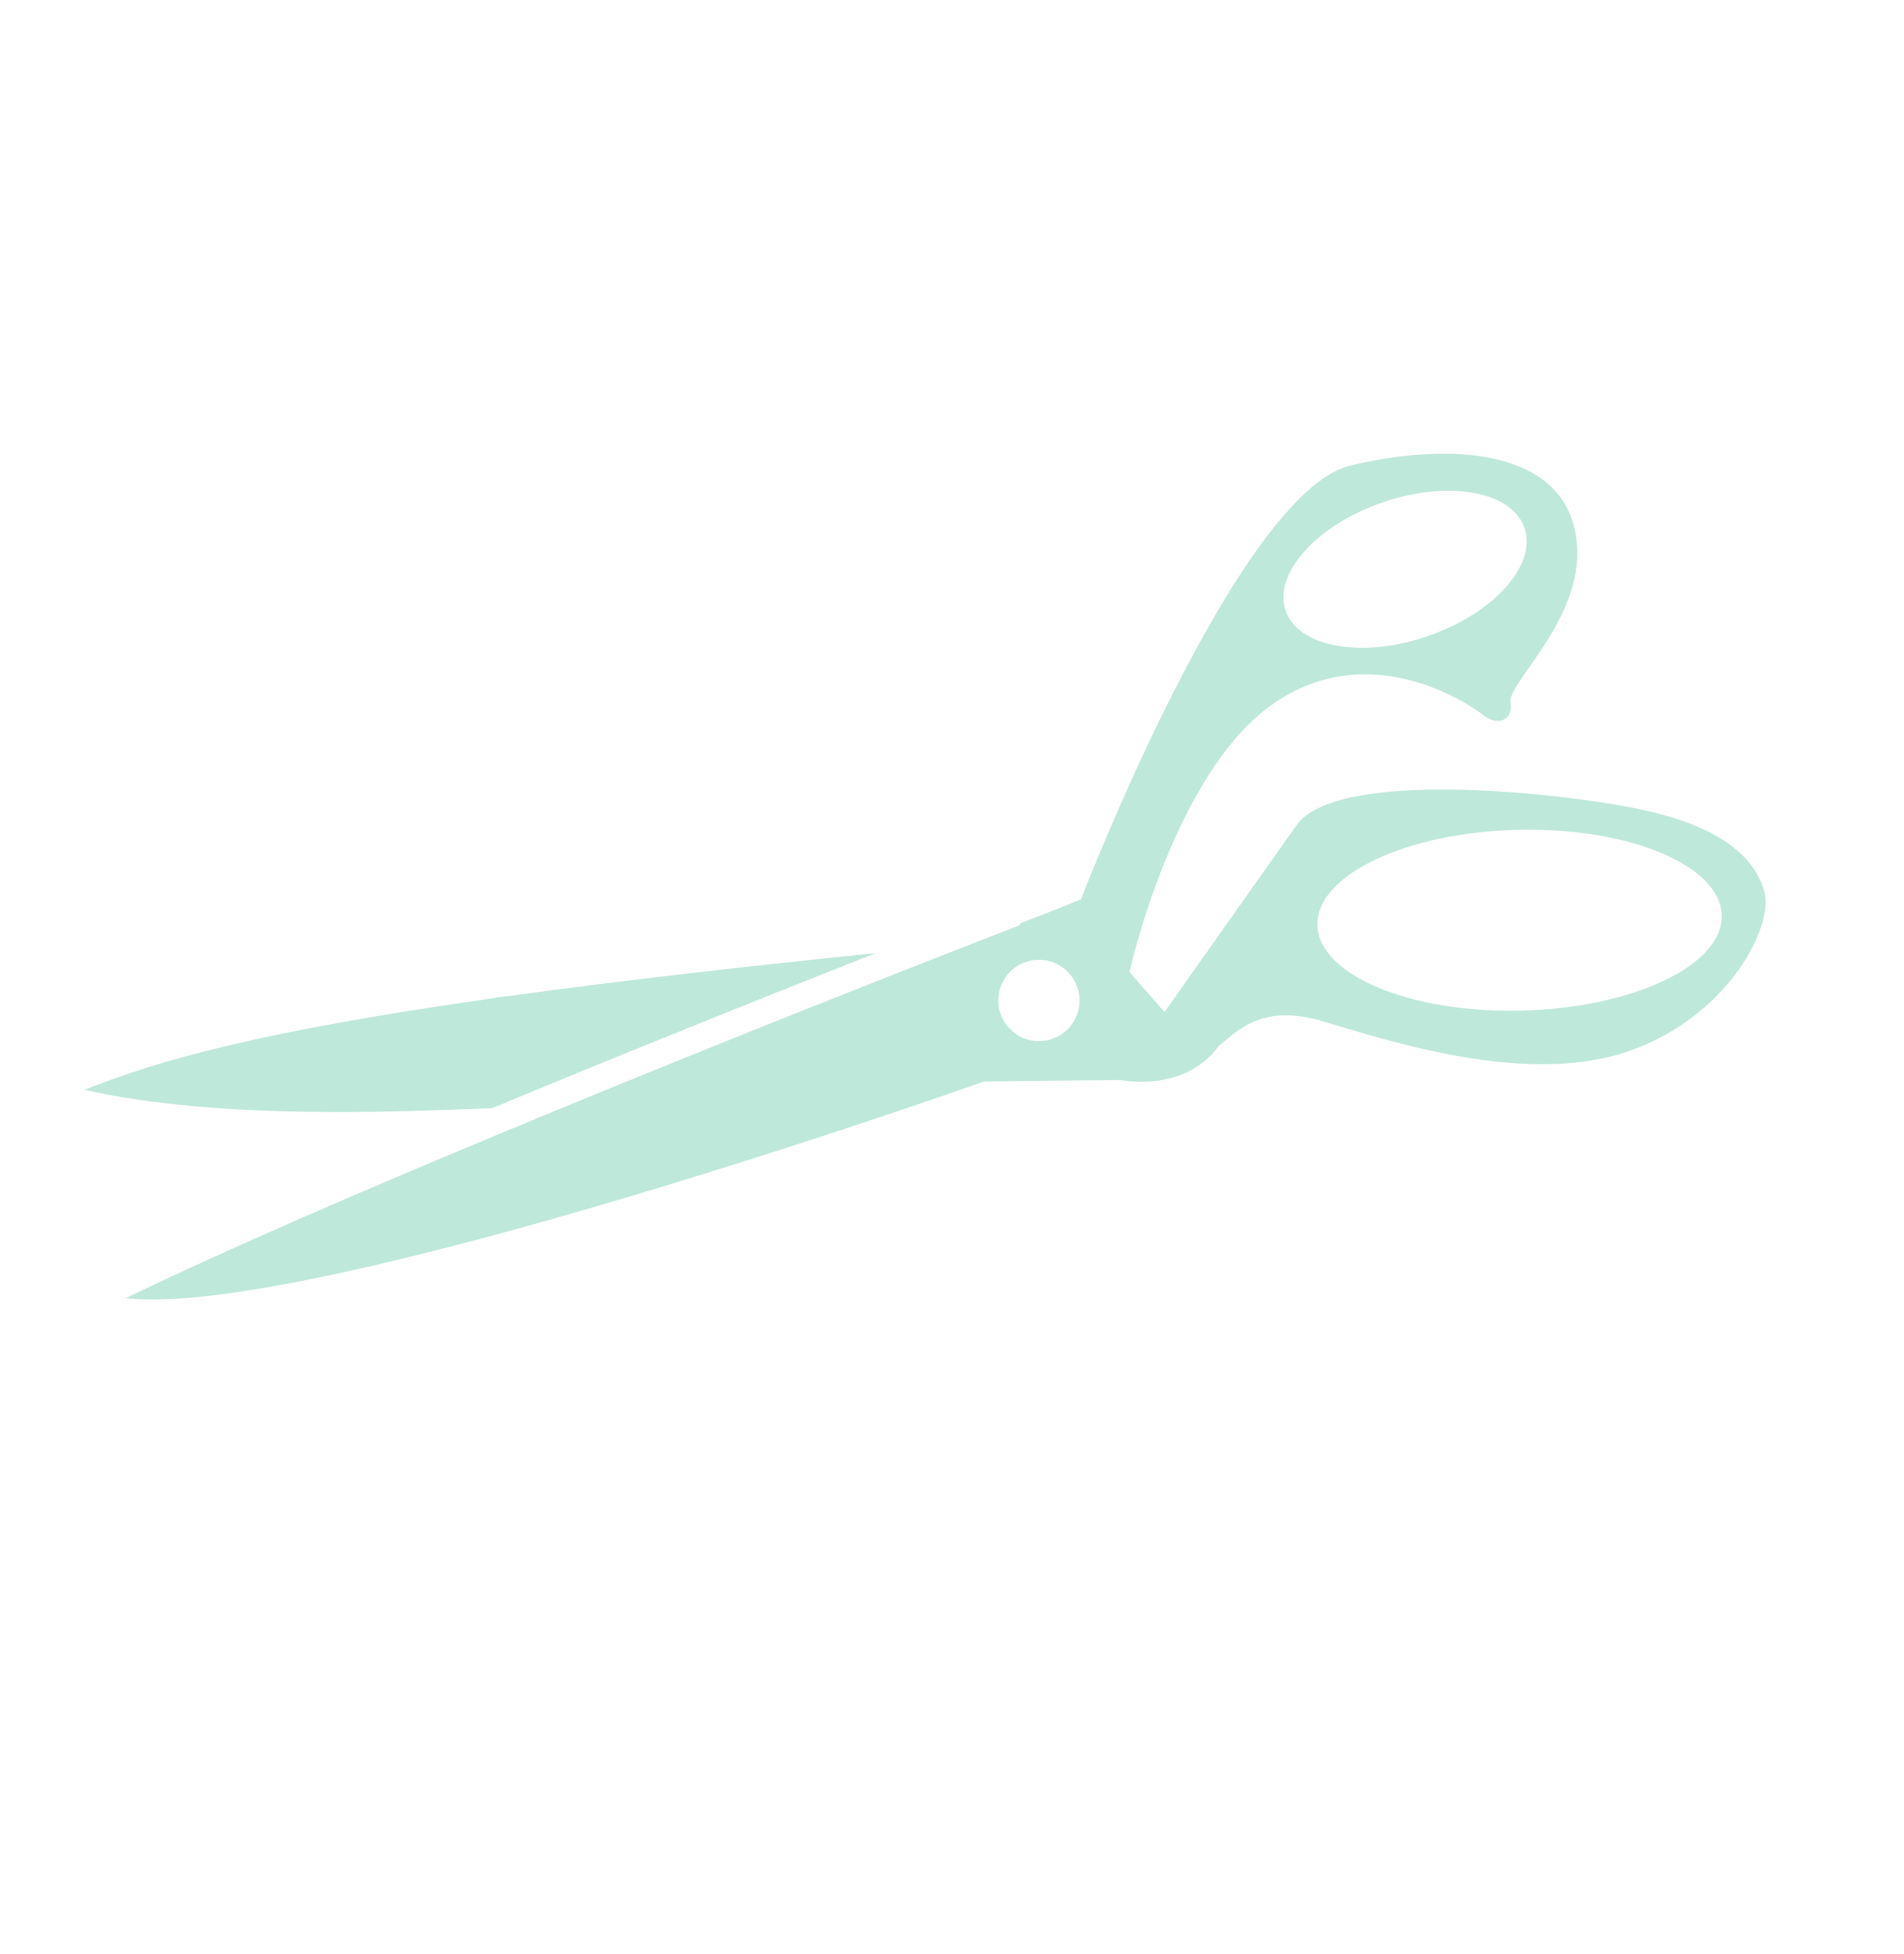
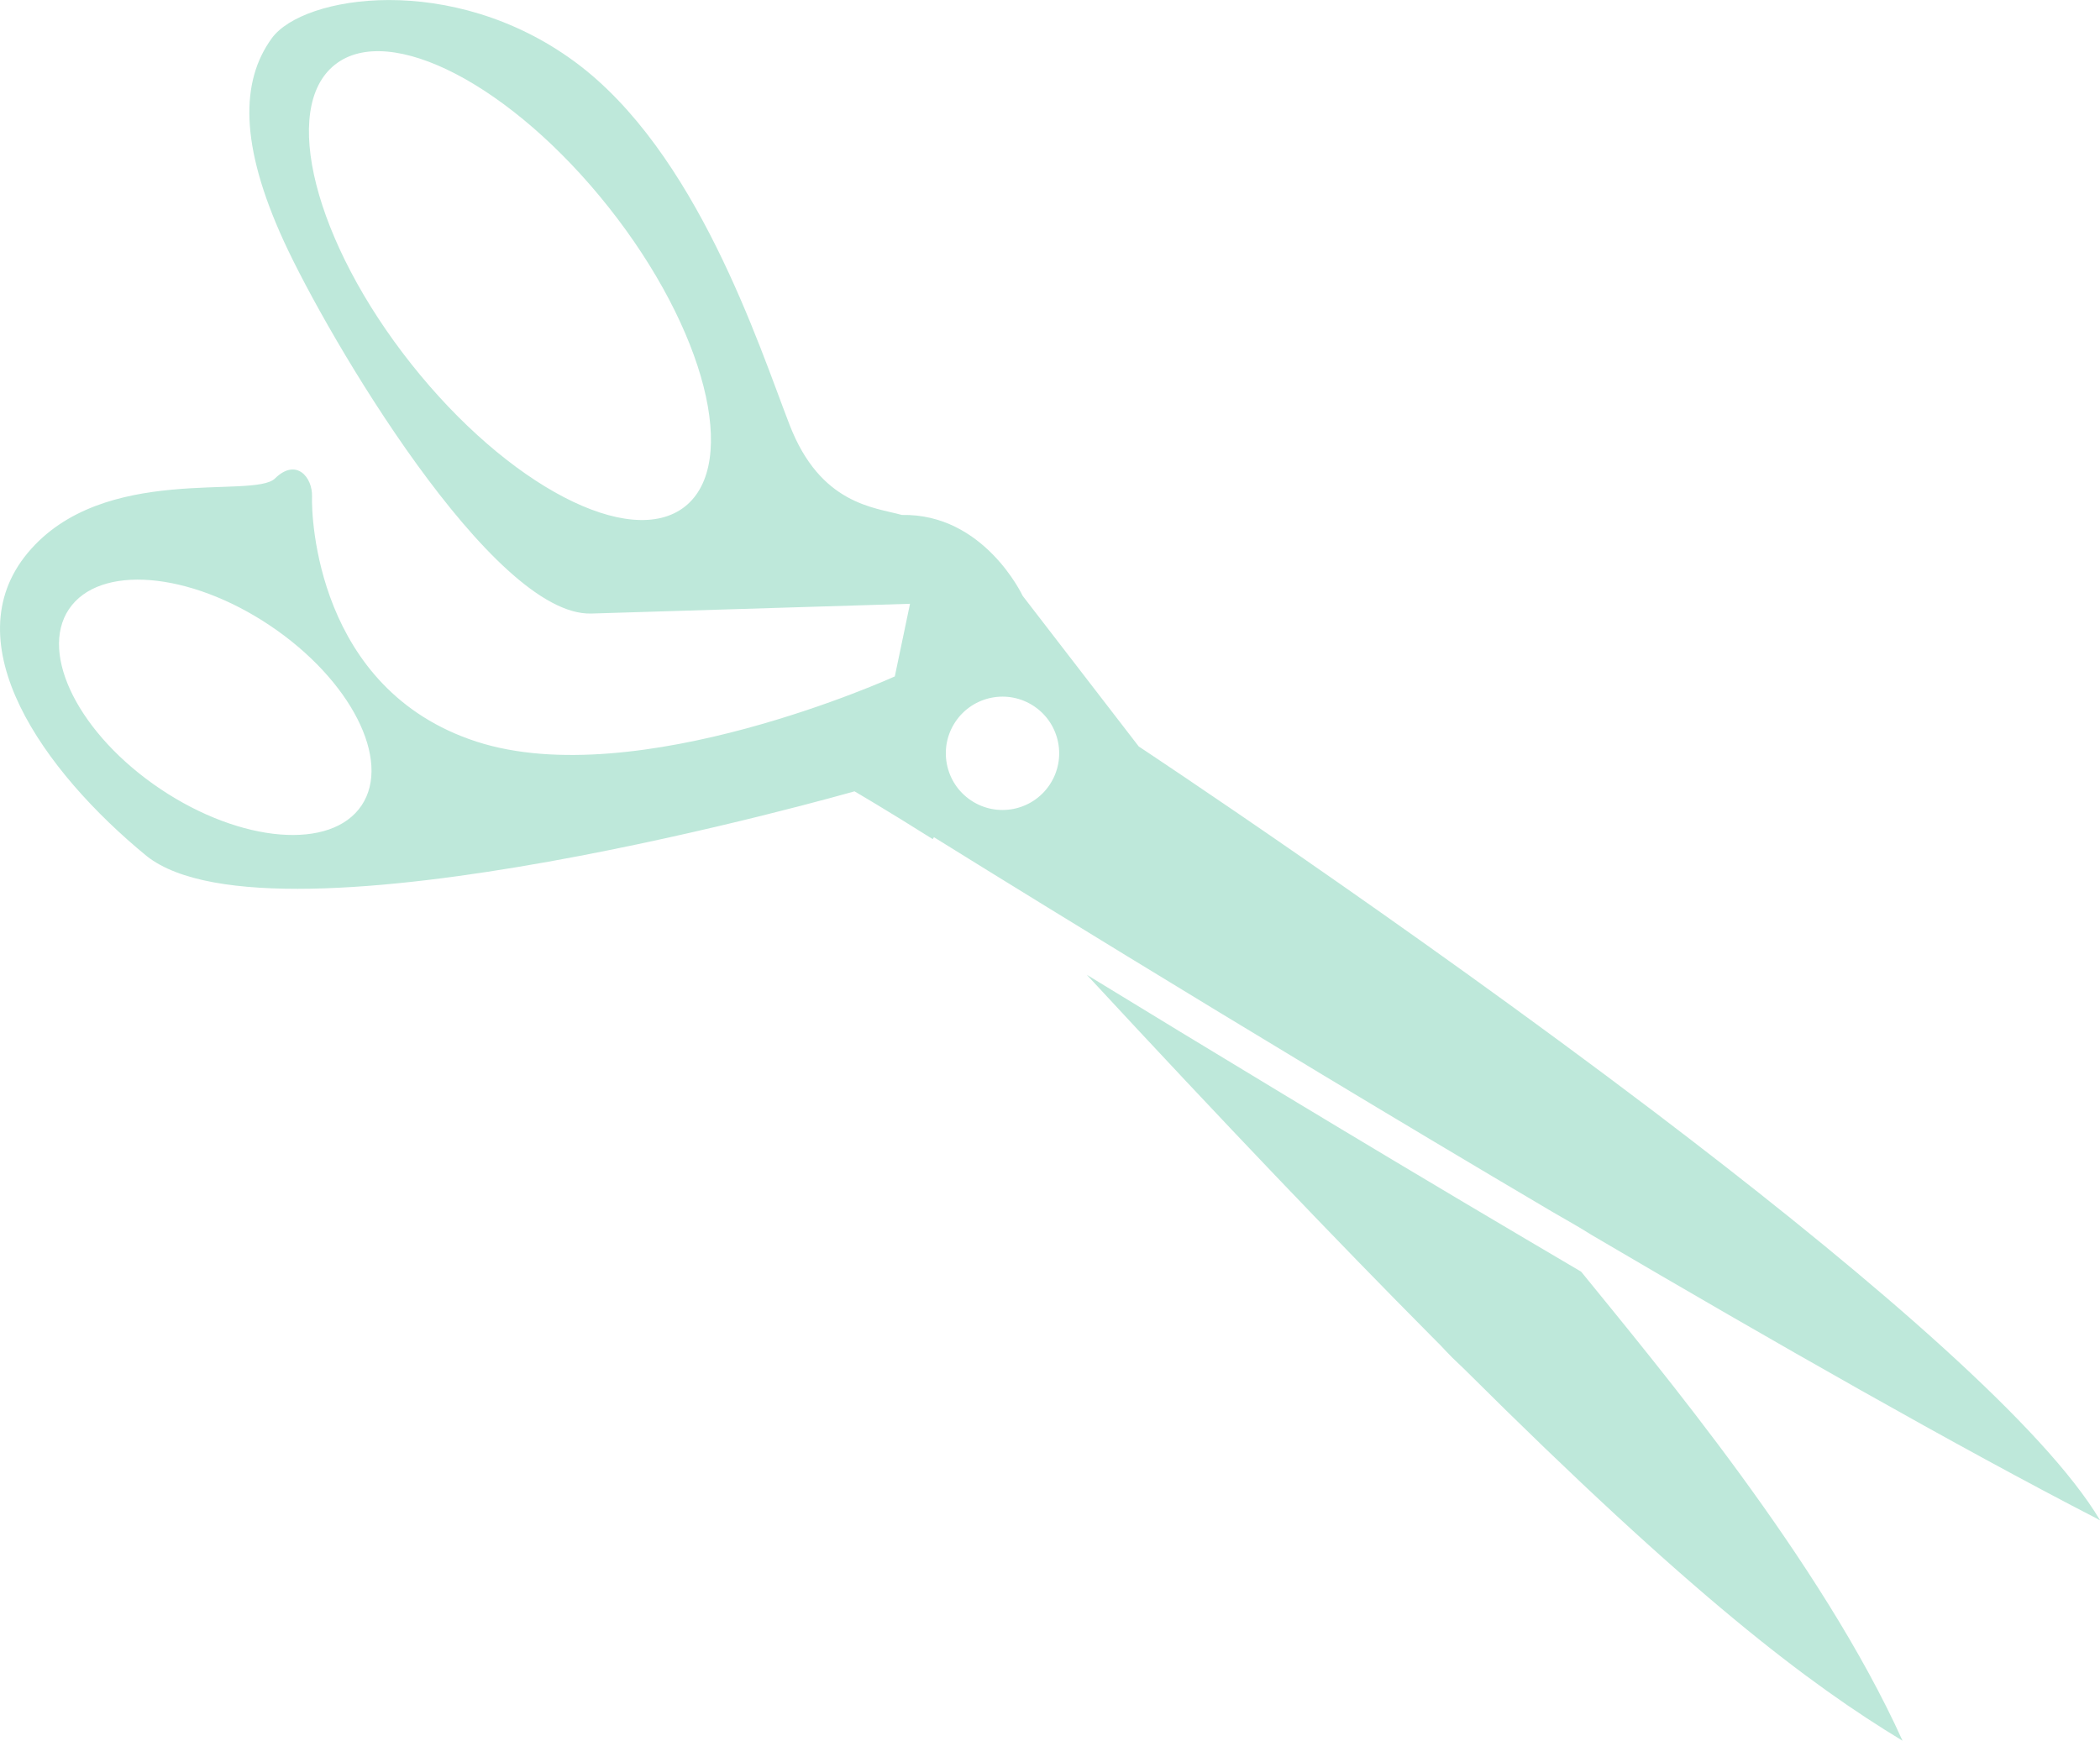
- <svg xmlns="http://www.w3.org/2000/svg" width="122.139" height="125.391" viewBox="0 0 122.139 125.391">
+ <svg xmlns="http://www.w3.org/2000/svg" id="Grupo_1205368" data-name="Grupo 1205368" width="96.633" height="80.115" viewBox="0 0 96.633 80.115">
  <defs>
    <clipPath id="clip-path">
-       <rect id="Rectángulo_374874" data-name="Rectángulo 374874" width="96.634" height="80.115" fill="#bee8da" />
+       <rect id="Rectángulo_455166" data-name="Rectángulo 455166" width="96.634" height="80.115" fill="#bee8da" />
    </clipPath>
  </defs>
-   <g id="Grupo_1204785" data-name="Grupo 1204785" transform="matrix(-0.602, 0.799, -0.799, -0.602, 122.139, 48.215)">
-     <g id="Grupo_1079180" data-name="Grupo 1079180" clip-path="url(#clip-path)">
-       <path id="Trazado_842327" data-name="Trazado 842327" d="M6.75,39.4c5.879,4.662,32.57-2.98,32.57-2.98s1.473.858,3.6,2.2l.055-.089c.219.136,13.811,8.6,28.446,17.236.9.523,1.1.622,1.835,1.081,8.345,4.906,16.861,9.76,23.292,13.074l0,.008.088.041c-2.535-4.285-10.4-11.025-18.806-17.494l-1.666-1.274C64.5,42.354,52.4,34.355,52.4,34.355l-5.341-6.931S45.29,23.628,41.5,23.7c-1.278-.353-3.75-.487-5.166-4.145s-4.269-12.592-9.9-16.724S13.952-.224,12.508,1.759s-1.477,4.911.55,9.336,9.6,17.283,14.157,17.143,14.66-.449,14.66-.449l-.7,3.343s-11.867,5.4-19.249,3-7.6-10.392-7.568-11.273-.718-1.806-1.705-.838S4.742,21.292,1.28,25.442,1.967,35.475,6.75,39.4m37.215-6.182a2.608,2.608,0,1,1,.714,3.619,2.608,2.608,0,0,1-.714-3.619M31.519,23.313c-2.511,1.988-8.152-.952-12.6-6.568S12.9,4.965,15.412,2.977s8.152.952,12.6,6.567,6.018,11.78,3.507,13.769M3.172,28.038c1.392-2.077,5.536-1.739,9.255.755s5.6,6.2,4.212,8.276-5.537,1.739-9.256-.755-5.6-6.2-4.211-8.277" transform="translate(0 0)" fill="#bee8da" />
-       <path id="Trazado_842328" data-name="Trazado 842328" d="M262.295,229.351c-7.623-4.5-14.931-8.938-20.186-12.153,6.324,6.829,11.539,12.283,15.909,16.683.694.676.479.545,1.461,1.464,10.527,10.486,15.867,14.5,20.169,17.106-3.724-8.255-11.276-17.257-14.789-21.588" transform="translate(-192.101 -172.335)" fill="#bee8da" />
-     </g>
+   <g id="Grupo_1204057" data-name="Grupo 1204057" clip-path="url(#clip-path)">
+     <path id="Trazado_1261602" data-name="Trazado 1261602" d="M6.75,39.4c5.879,4.662,32.57-2.98,32.57-2.98s1.473.858,3.6,2.2l.055-.089c.219.136,13.811,8.6,28.446,17.236.9.523,1.1.622,1.835,1.081,8.345,4.906,16.861,9.76,23.292,13.074l0,.008.088.041c-2.535-4.285-10.4-11.025-18.806-17.494l-1.666-1.274C64.5,42.354,52.4,34.355,52.4,34.355l-5.341-6.931S45.29,23.628,41.5,23.7c-1.278-.353-3.75-.487-5.166-4.145s-4.269-12.592-9.9-16.724S13.952-.224,12.508,1.759s-1.477,4.911.55,9.336,9.6,17.283,14.157,17.143,14.66-.449,14.66-.449l-.7,3.343s-11.867,5.4-19.249,3-7.6-10.392-7.568-11.273-.718-1.806-1.705-.838S4.742,21.292,1.28,25.442,1.967,35.475,6.75,39.4m37.215-6.182a2.608,2.608,0,1,1,.714,3.619,2.608,2.608,0,0,1-.714-3.619M31.519,23.313c-2.511,1.988-8.152-.952-12.6-6.568S12.9,4.965,15.412,2.977s8.152.952,12.6,6.567,6.018,11.78,3.507,13.769M3.172,28.038c1.392-2.077,5.536-1.739,9.255.755s5.6,6.2,4.212,8.276-5.537,1.739-9.256-.755-5.6-6.2-4.211-8.277" transform="translate(0 0)" fill="#bee8da" />
+     <path id="Trazado_1261603" data-name="Trazado 1261603" d="M262.295,229.351c-7.623-4.5-14.931-8.938-20.186-12.153,6.324,6.829,11.539,12.283,15.909,16.683.694.676.479.545,1.461,1.464,10.527,10.486,15.867,14.5,20.169,17.106-3.724-8.255-11.276-17.257-14.789-21.588" transform="translate(-192.101 -172.335)" fill="#bee8da" />
  </g>
</svg>
